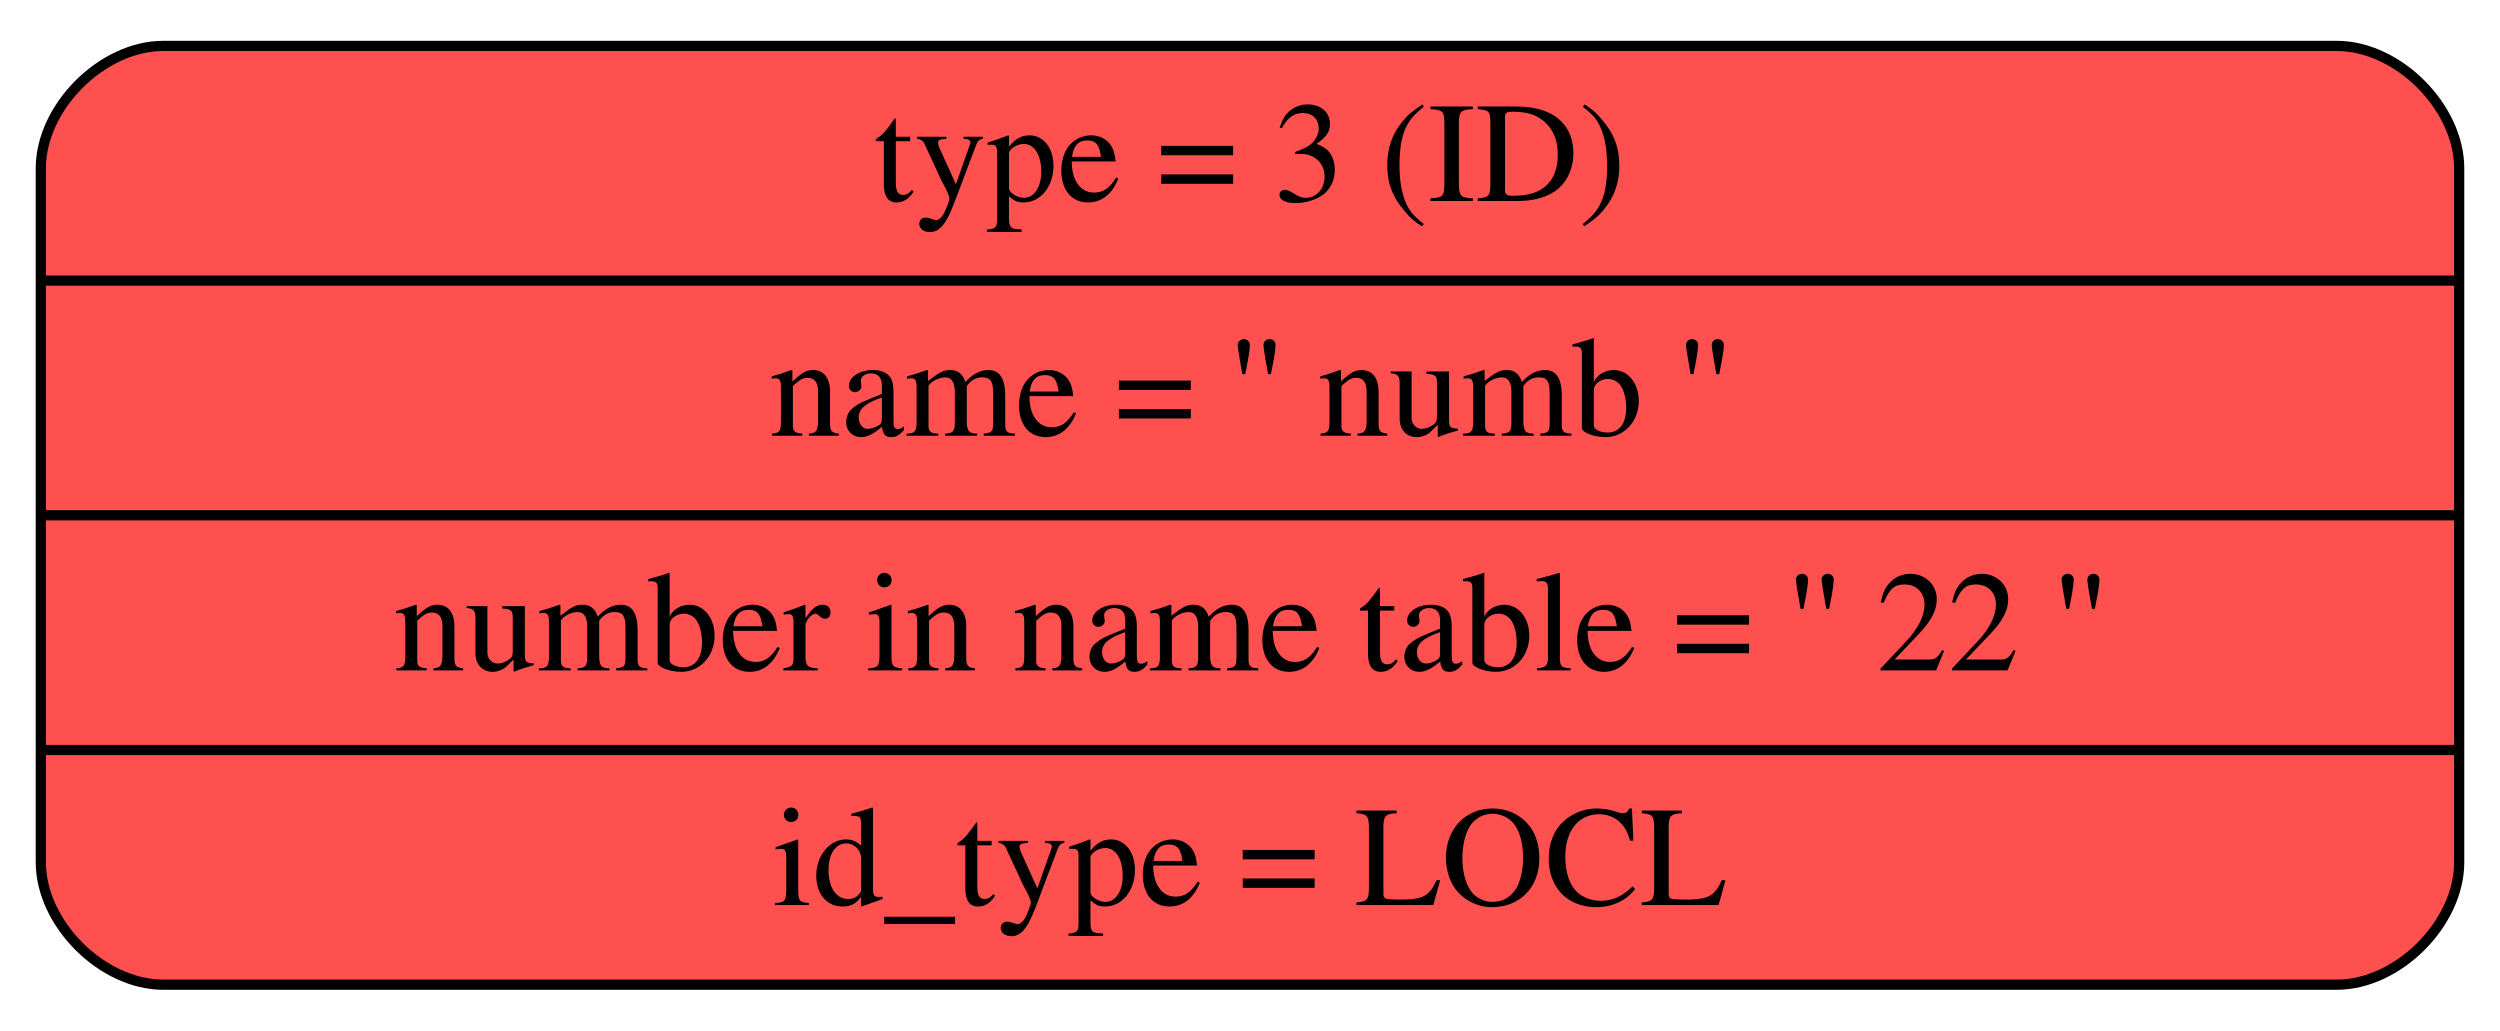
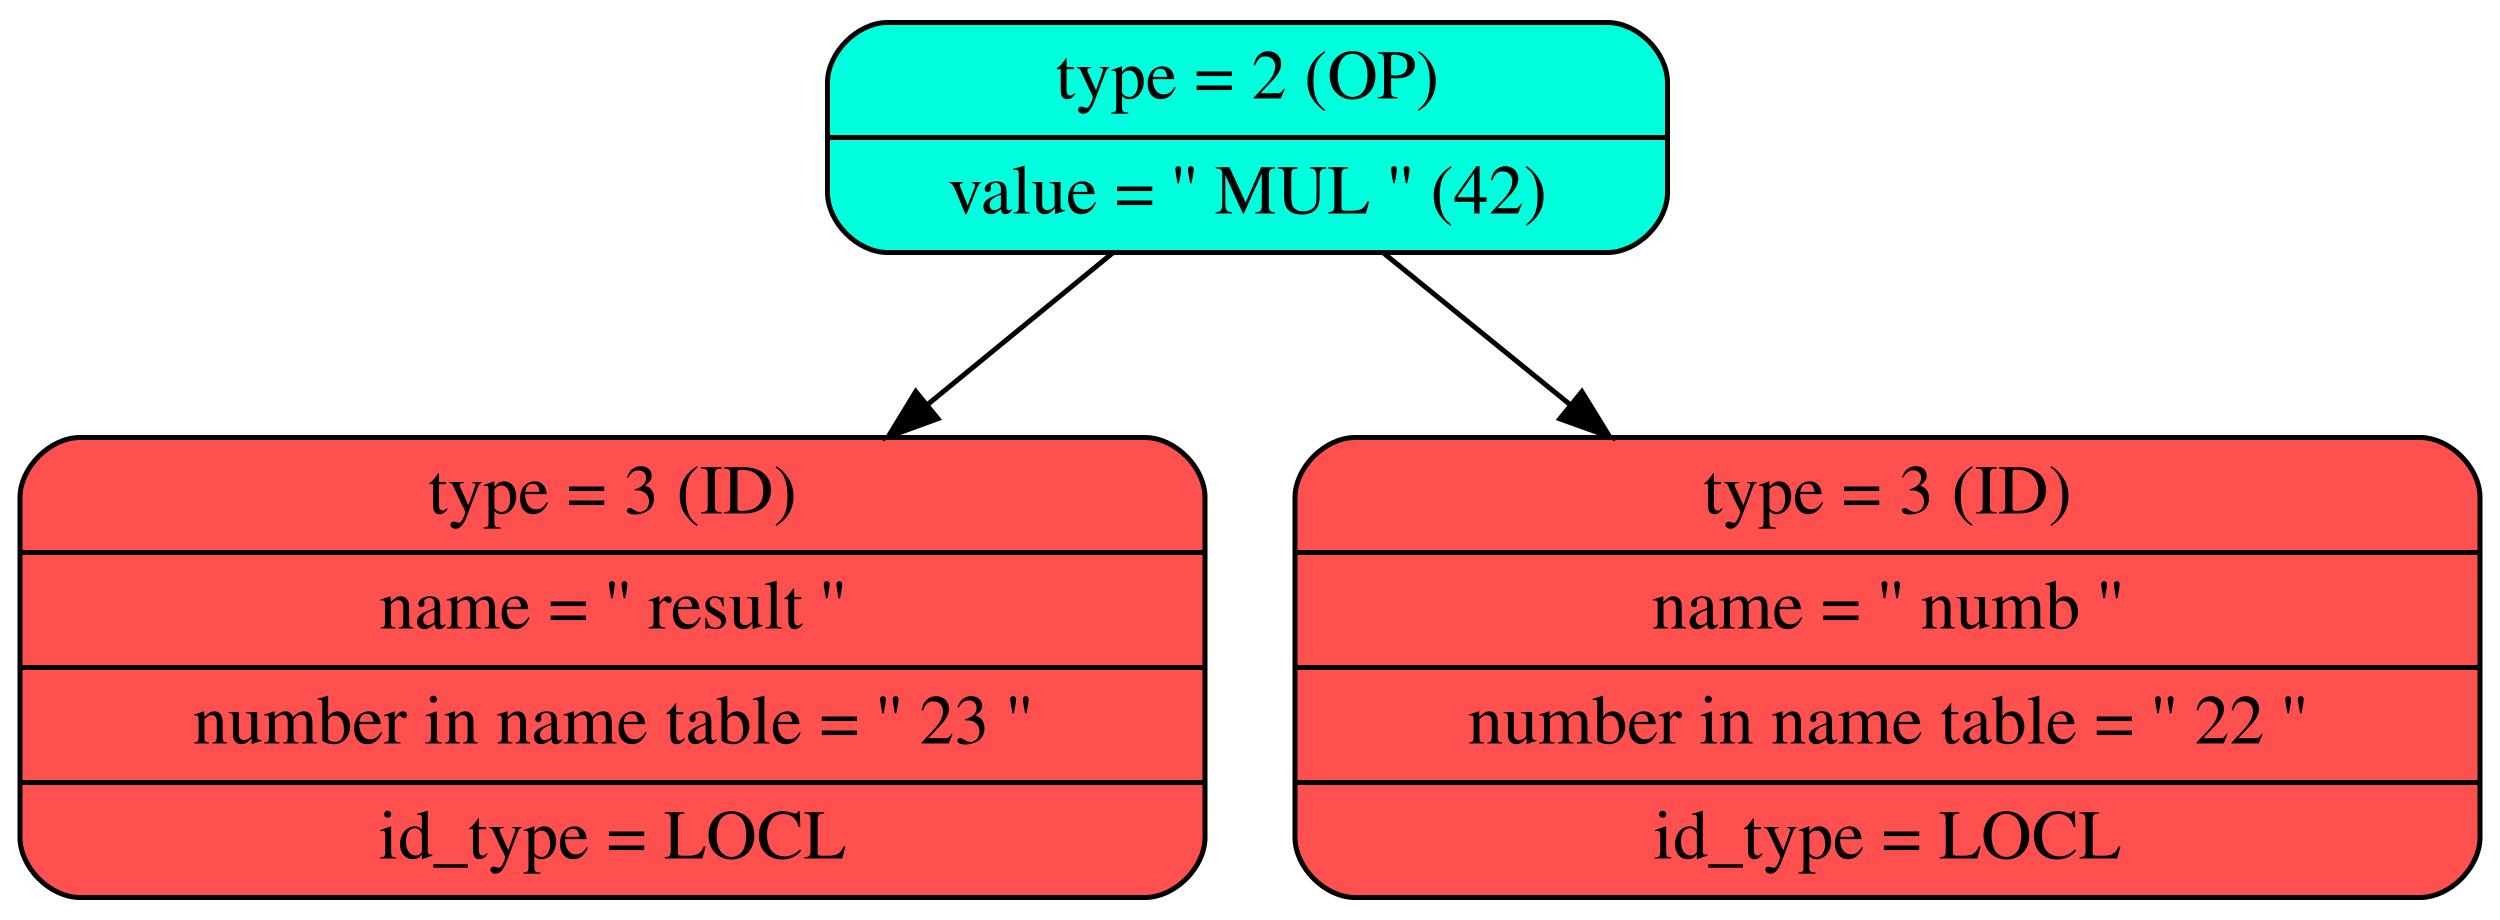
- <svg xmlns="http://www.w3.org/2000/svg" width="245pt" height="101pt" viewBox="0.00 0.00 245.00 101.00">
-   <g id="graph0" class="graph" transform="scale(1 1) rotate(0) translate(4 97)">
+ <svg xmlns="http://www.w3.org/2000/svg" width="500pt" height="184pt" viewBox="0.00 0.00 500.00 184.00">
+   <g id="graph0" class="graph" transform="scale(1 1) rotate(0) translate(4 180)">
    <g id="node1" class="node">
+       <path fill="#00ffdd" stroke="black" d="M173.5,-129.5C173.5,-129.5 317.5,-129.5 317.5,-129.5 323.5,-129.5 329.5,-135.5 329.5,-141.5 329.5,-141.5 329.5,-163.5 329.5,-163.5 329.5,-169.5 323.5,-175.5 317.5,-175.5 317.5,-175.5 173.5,-175.5 173.5,-175.5 167.5,-175.5 161.5,-169.5 161.5,-163.5 161.5,-163.5 161.5,-141.5 161.5,-141.5 161.5,-135.5 167.5,-129.5 173.5,-129.5" />
+       <text text-anchor="middle" x="245.5" y="-160.3" font-family="Times,serif" font-size="14.00">type = 2 (OP)</text>
+       <polyline fill="none" stroke="black" points="161.5,-152.5 329.5,-152.5 " />
+       <text text-anchor="middle" x="245.5" y="-137.3" font-family="Times,serif" font-size="14.00">value = '' MUL '' (42)</text>
+     </g>
+     <g id="node2" class="node">
      <path fill="#ff5050" stroke="black" d="M12,-0.5C12,-0.5 225,-0.5 225,-0.5 231,-0.5 237,-6.5 237,-12.5 237,-12.5 237,-80.5 237,-80.5 237,-86.5 231,-92.5 225,-92.5 225,-92.5 12,-92.5 12,-92.5 6,-92.5 0,-86.5 0,-80.5 0,-80.5 0,-12.5 0,-12.5 0,-6.5 6,-0.5 12,-0.5" />
      <text text-anchor="middle" x="118.5" y="-77.3" font-family="Times,serif" font-size="14.00">type = 3 (ID)</text>
      <polyline fill="none" stroke="black" points="0,-69.5 237,-69.5 " />
-       <text text-anchor="middle" x="118.5" y="-54.3" font-family="Times,serif" font-size="14.00">name = '' numb ''</text>
+       <text text-anchor="middle" x="118.5" y="-54.3" font-family="Times,serif" font-size="14.00">name = '' result ''</text>
      <polyline fill="none" stroke="black" points="0,-46.5 237,-46.5 " />
-       <text text-anchor="middle" x="118.5" y="-31.3" font-family="Times,serif" font-size="14.00">number in name table = '' 22 ''</text>
+       <text text-anchor="middle" x="118.5" y="-31.3" font-family="Times,serif" font-size="14.00">number in name table = '' 23 ''</text>
      <polyline fill="none" stroke="black" points="0,-23.5 237,-23.5 " />
      <text text-anchor="middle" x="118.5" y="-8.3" font-family="Times,serif" font-size="14.00">id_type = LOCL</text>
    </g>
+     <g id="edge1" class="edge">
+       <path fill="none" stroke="black" d="M218.57,-129.44C207.71,-120.56 194.7,-109.9 181.7,-99.25" />
+       <polygon fill="black" stroke="black" points="183.58,-96.27 173.63,-92.64 179.15,-101.69 183.58,-96.27" />
+     </g>
+     <g id="node3" class="node">
+       <path fill="#ff5050" stroke="black" d="M267,-0.5C267,-0.5 480,-0.5 480,-0.5 486,-0.5 492,-6.5 492,-12.5 492,-12.5 492,-80.5 492,-80.5 492,-86.5 486,-92.5 480,-92.5 480,-92.5 267,-92.5 267,-92.5 261,-92.5 255,-86.5 255,-80.5 255,-80.5 255,-12.5 255,-12.5 255,-6.5 261,-0.5 267,-0.5" />
+       <text text-anchor="middle" x="373.5" y="-77.3" font-family="Times,serif" font-size="14.00">type = 3 (ID)</text>
+       <polyline fill="none" stroke="black" points="255,-69.5 492,-69.5 " />
+       <text text-anchor="middle" x="373.5" y="-54.3" font-family="Times,serif" font-size="14.00">name = '' numb ''</text>
+       <polyline fill="none" stroke="black" points="255,-46.5 492,-46.5 " />
+       <text text-anchor="middle" x="373.5" y="-31.3" font-family="Times,serif" font-size="14.00">number in name table = '' 22 ''</text>
+       <polyline fill="none" stroke="black" points="255,-23.5 492,-23.5 " />
+       <text text-anchor="middle" x="373.5" y="-8.3" font-family="Times,serif" font-size="14.00">id_type = LOCL</text>
+     </g>
+     <g id="edge2" class="edge">
+       <path fill="none" stroke="black" d="M272.65,-129.44C283.69,-120.47 296.95,-109.7 310.17,-98.95" />
+       <polygon fill="black" stroke="black" points="312.38,-101.67 317.94,-92.64 307.97,-96.23 312.38,-101.67" />
+     </g>
  </g>
</svg>
